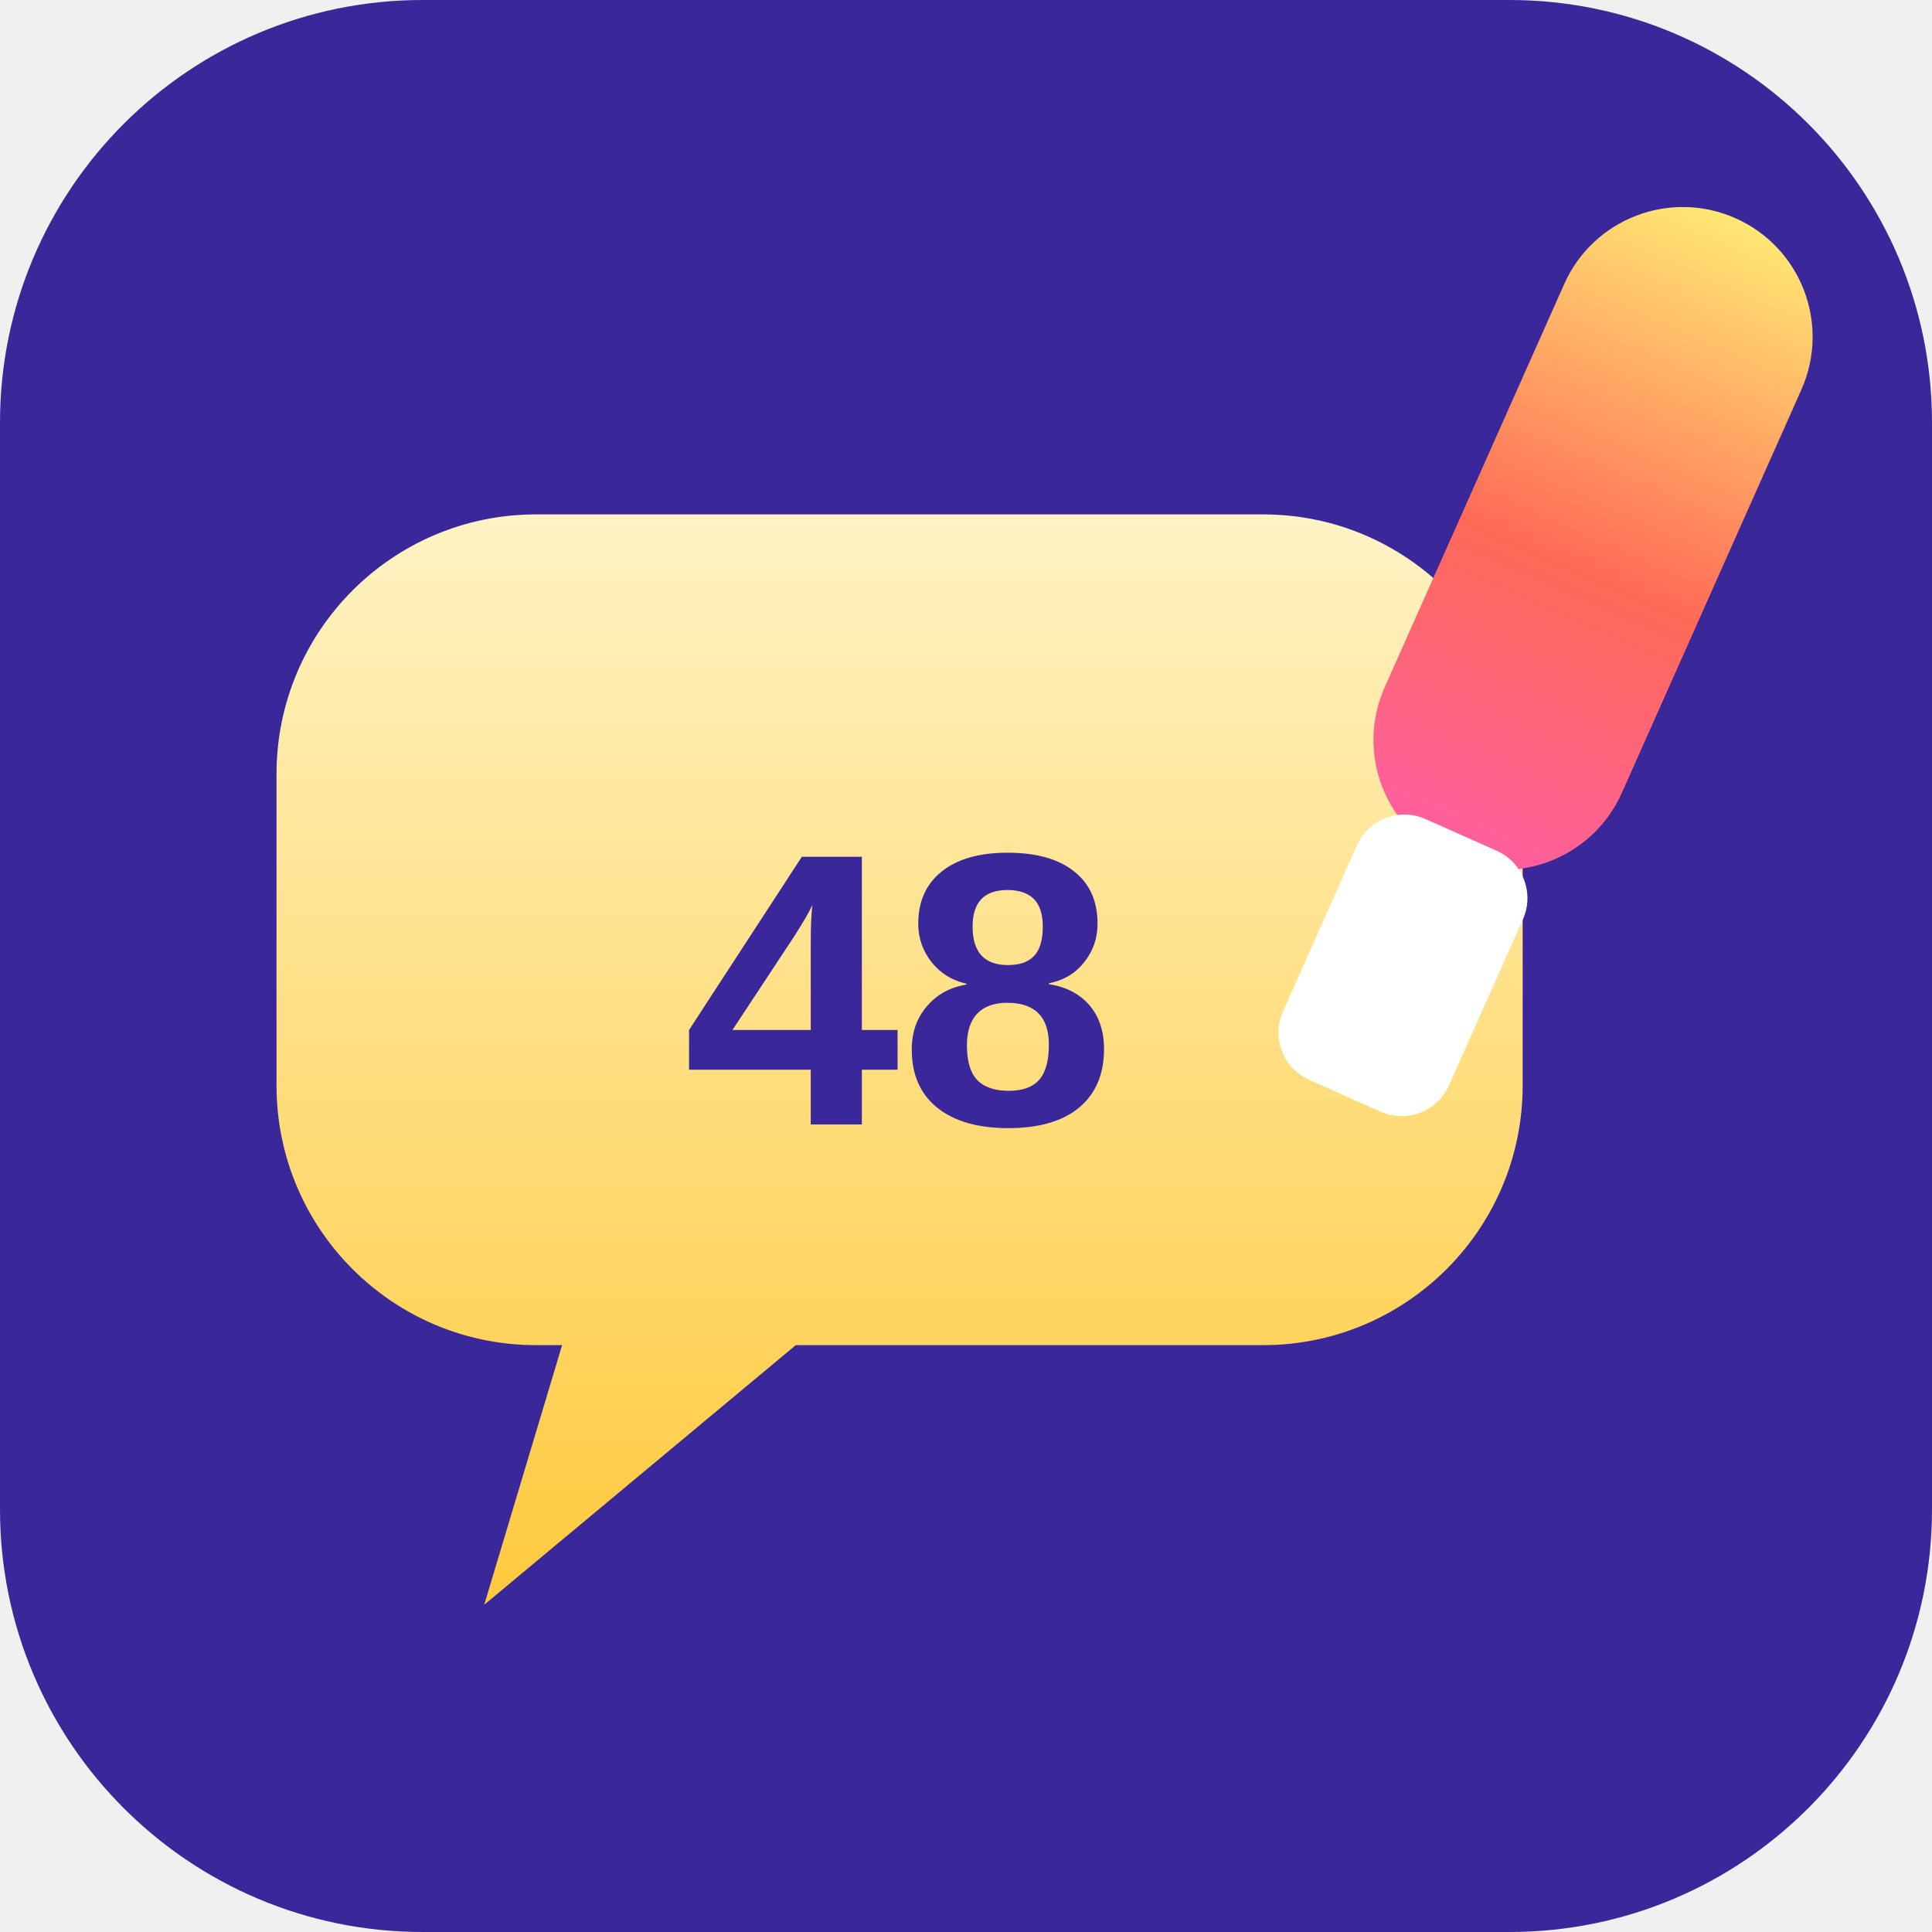
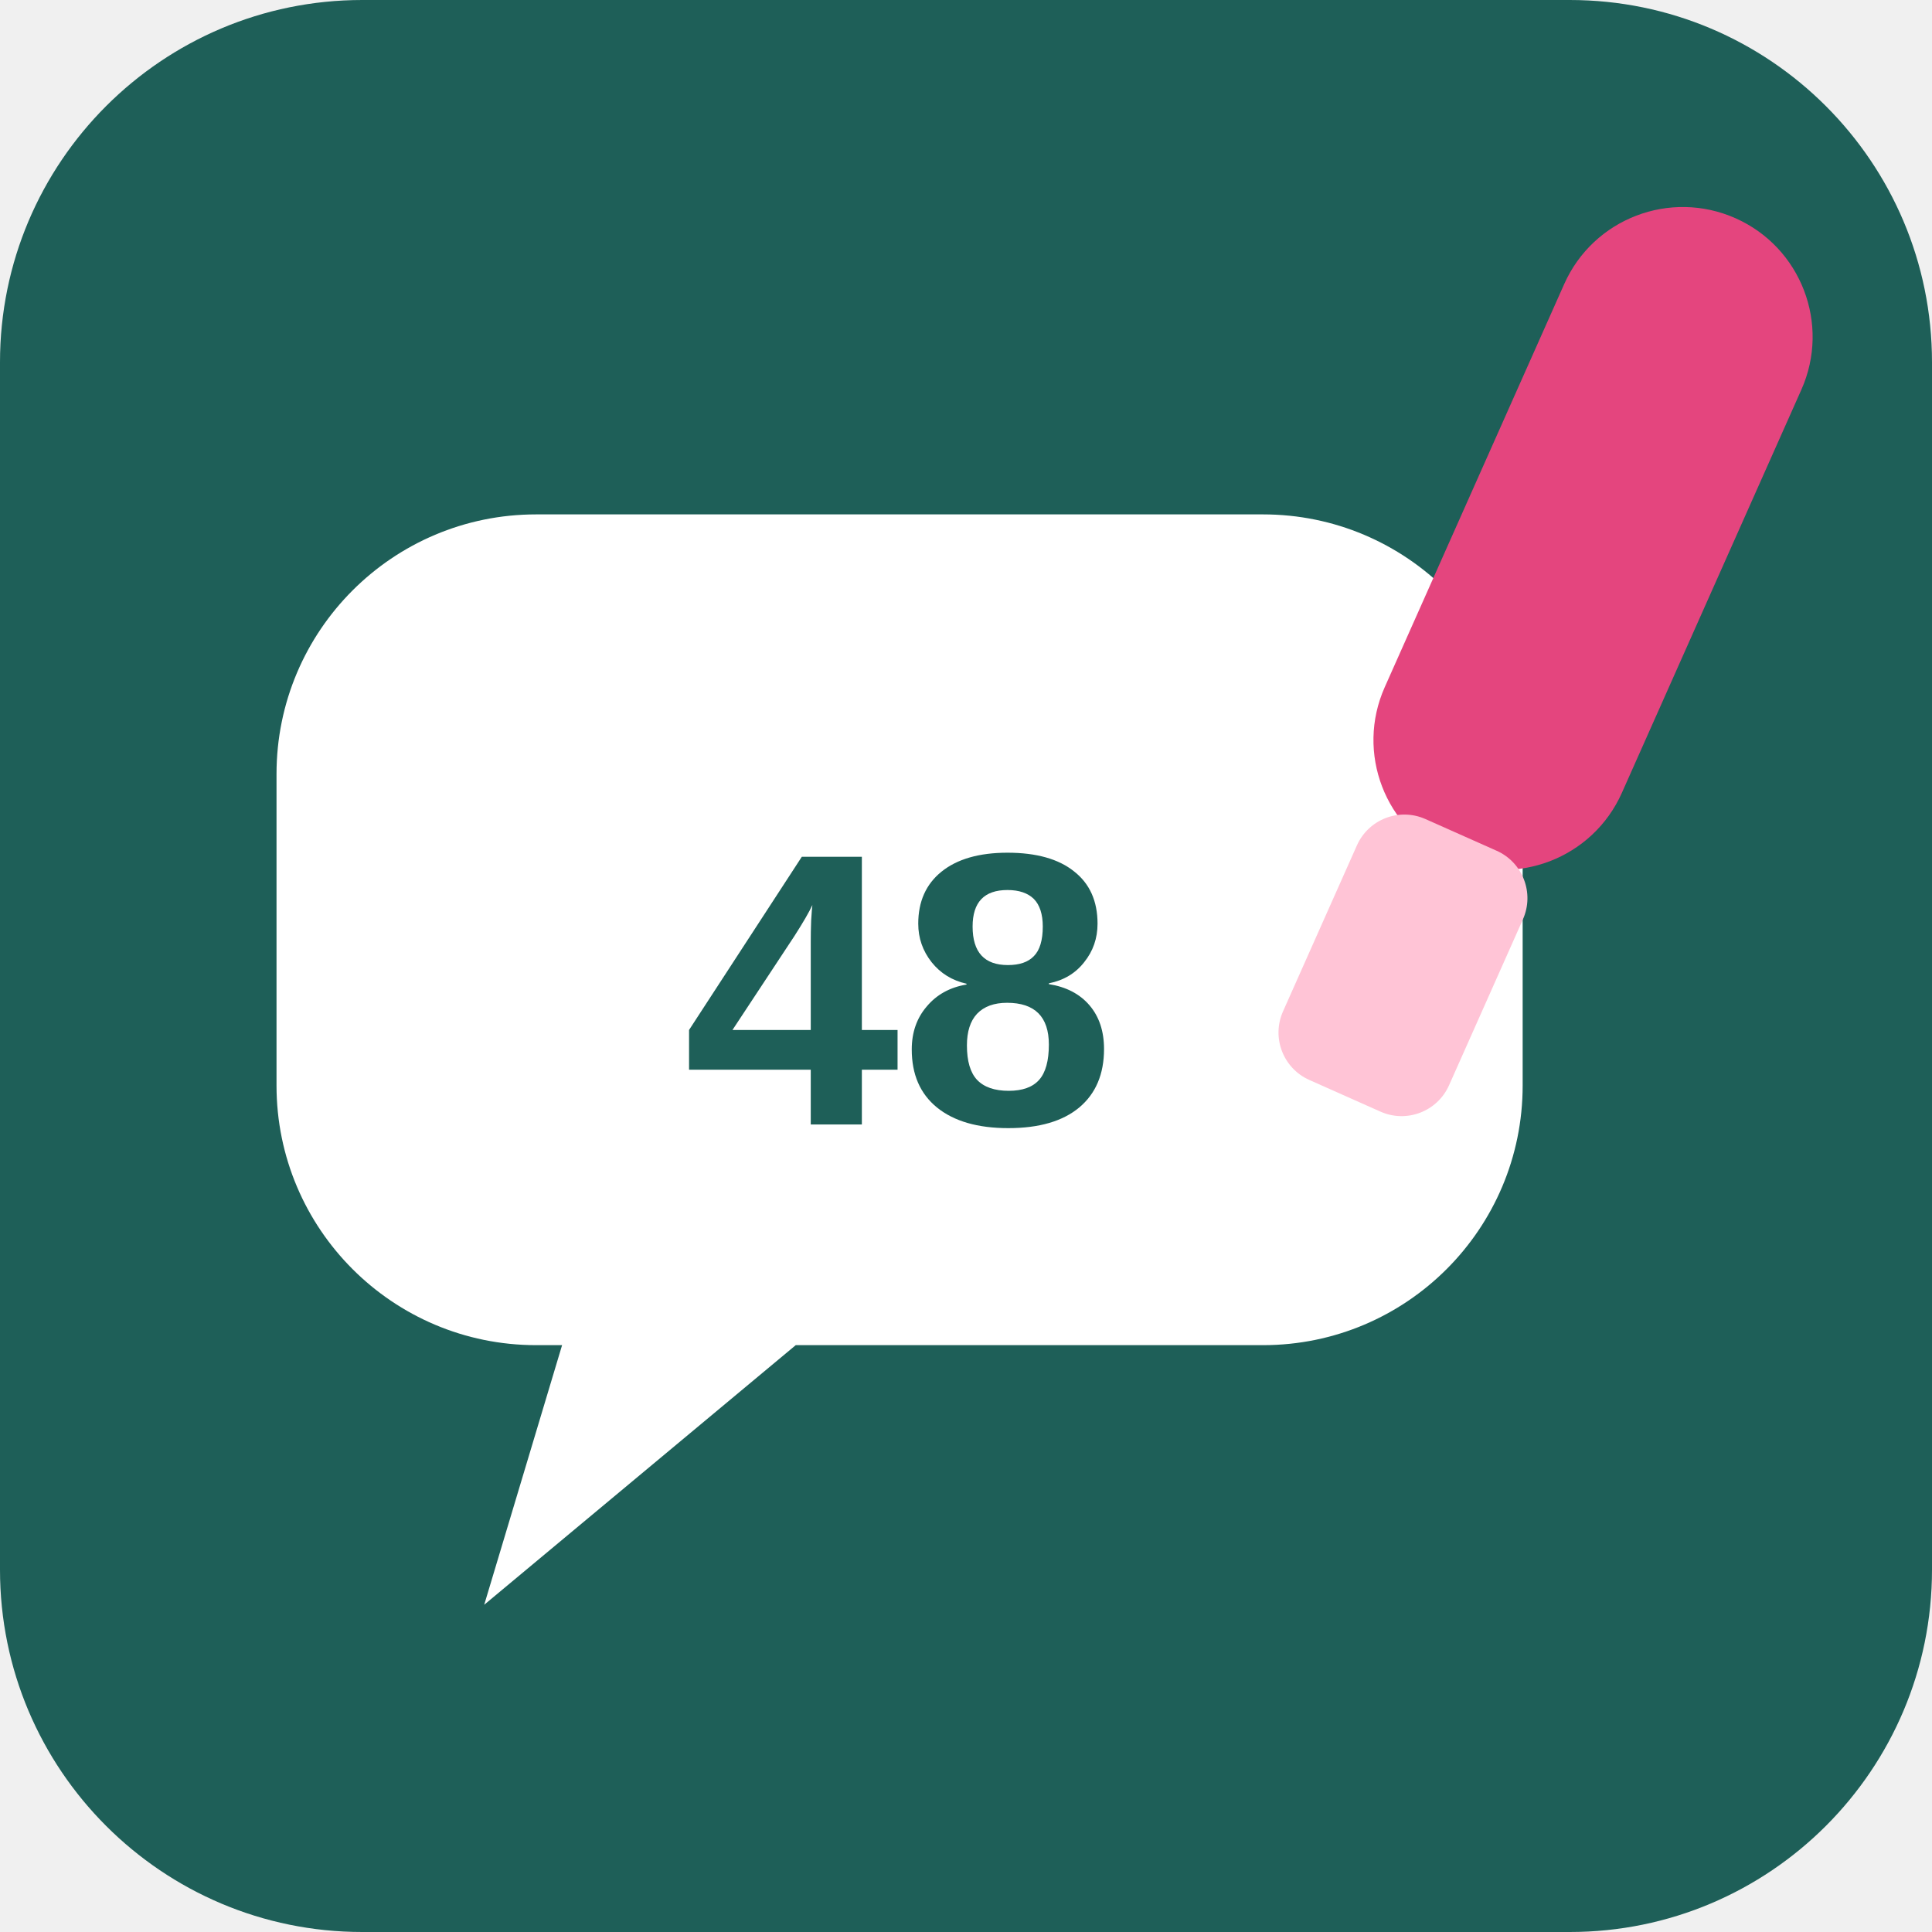
<svg xmlns="http://www.w3.org/2000/svg" viewBox="0 0 64 64">
-   <rect width="64" height="64" rx="14" fill="#3A2799" />
+   <rect width="64" height="64" rx="12" fill="#1E5F58" />
  <g transform="translate(4 5) scale(.86)">
-     <defs>
-       <linearGradient id="a" x1="0" y1="0" x2="0" y2="1">
-         <stop offset="0" stop-color="#FFE873" />
-         <stop offset=".55" stop-color="#FF6A57" />
-         <stop offset="1" stop-color="#FF5FA2" />
-       </linearGradient>
-       <linearGradient id="d" x1="0" y1="0" x2="0" y2="1">
-         <stop offset="0" stop-color="#FFF3C4" />
-         <stop offset="1" stop-color="#FFC93C" />
-       </linearGradient>
-     </defs>
-     <path d="M16 14h28a10 10 0 0 1 10 10v12a10 10 0 0 1-10 10H26l-12 10 3-10h-1A10 10 0 0 1 6 36V24a10 10 0 0 1 10-10z" fill="url(#d)" />
-     <text x="30" y="37.5" text-anchor="middle" font-family="Arial Black,Arial,Helvetica,sans-serif" font-weight="900" font-size="15" fill="#3A2799">48</text>
+     <path d="M16 14h28a10 10 0 0 1 10 10v12a10 10 0 0 1-10 10H26l-12 10 3-10h-1A10 10 0 0 1 6 36V24a10 10 0 0 1 10-10z" fill="#fff" />
+     <text x="30" y="37.5" text-anchor="middle" font-family="Arial Black,Arial,Helvetica,sans-serif" font-weight="900" font-size="15" fill="#1E5F58">48</text>
    <g transform="rotate(24 50 30)">
-       <rect x="45" y="0" width="10" height="27" rx="5" fill="url(#a)" />
-       <rect x="46.5" y="26" width="7" height="11" rx="2" fill="#fff" />
+       <rect x="45" y="0" width="10" height="27" rx="5" fill="#E4457E" />
+       <rect x="46.5" y="26" width="7" height="11" rx="2" fill="#FFC4D6" />
    </g>
  </g>
</svg>
